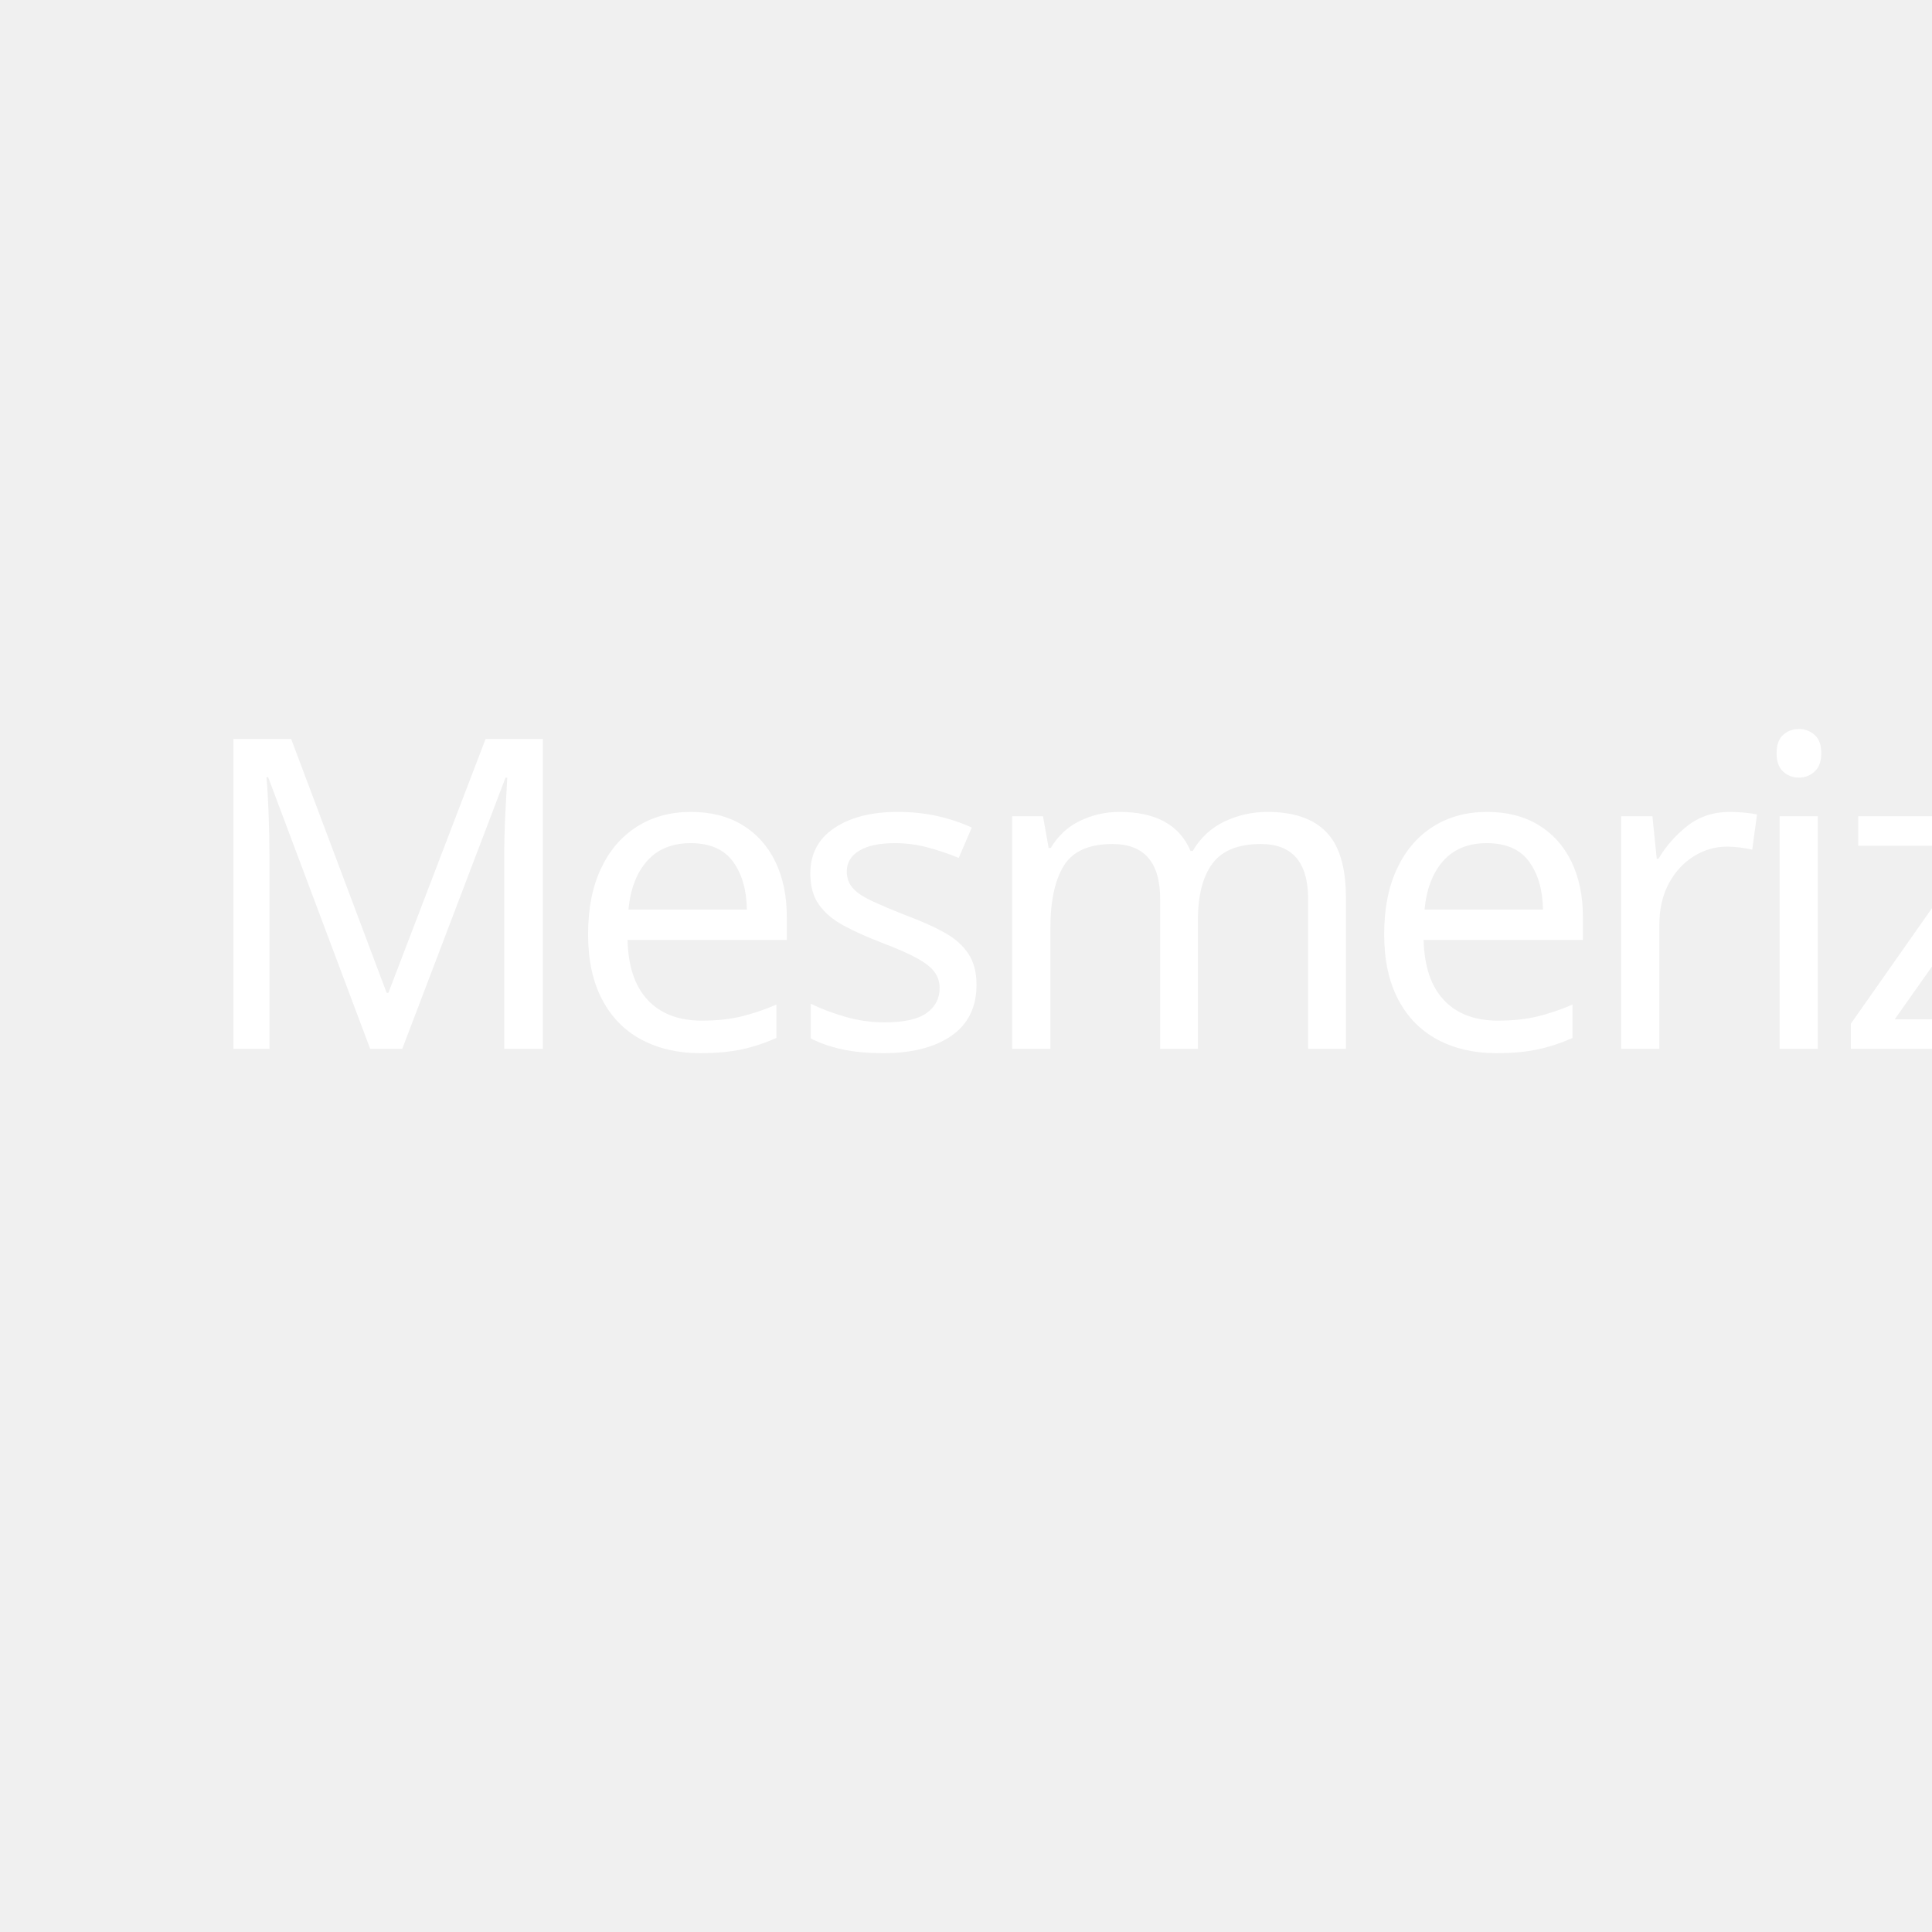
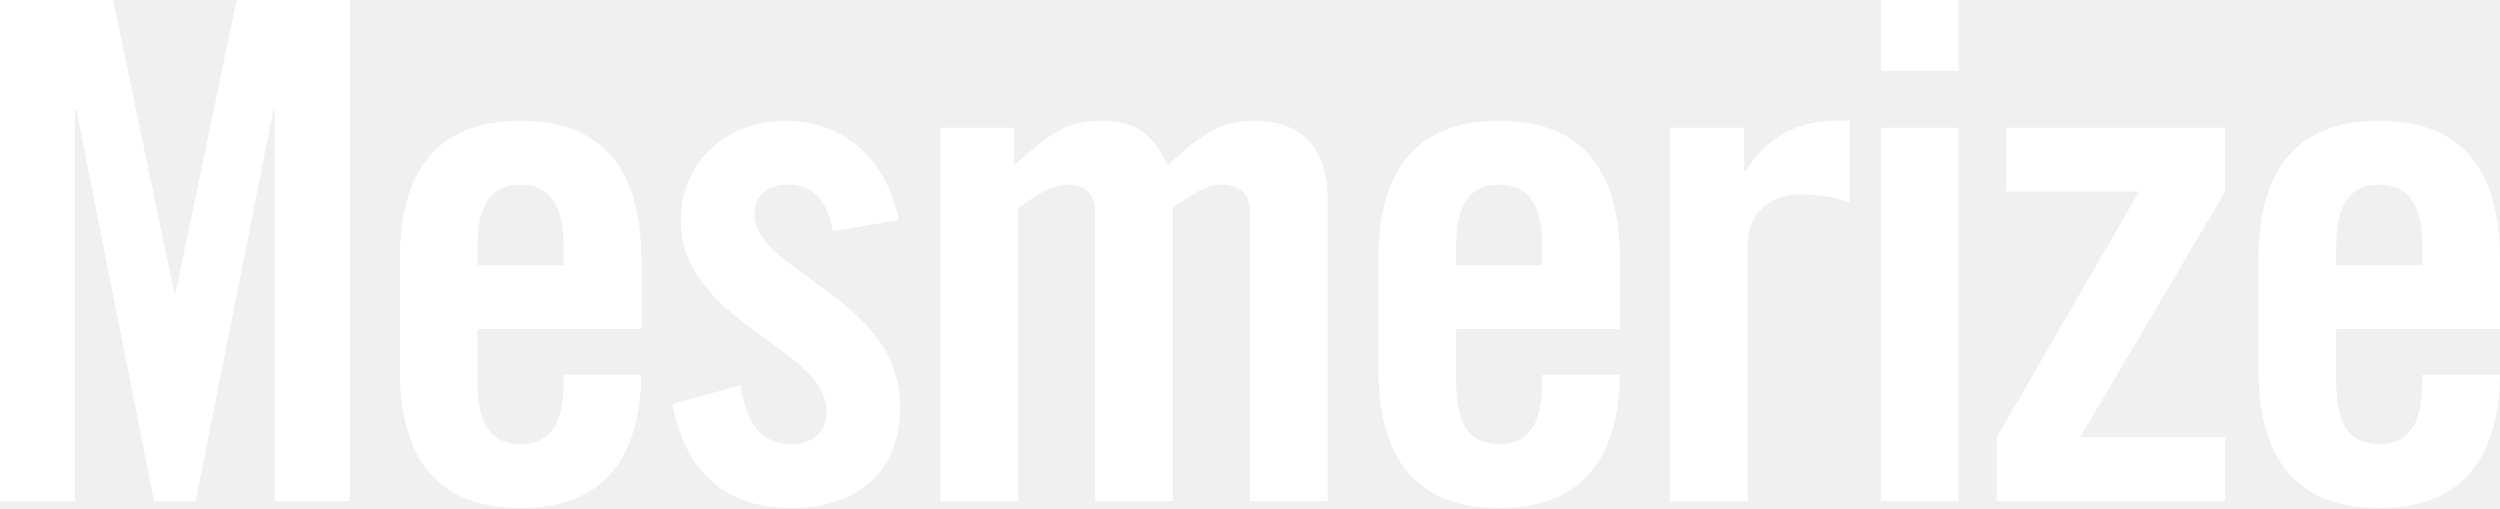
- <svg xmlns="http://www.w3.org/2000/svg" version="1.1" id="Layer_1" x="0px" y="0px" viewBox="0 0 1024 1024" style="enable-background:new 0 0 1024 1024;" xml:space="preserve">
+ <svg xmlns="http://www.w3.org/2000/svg" version="1.1" id="Layer_1" x="0px" y="0px" viewBox="0 0 890.317 180.934" style="enable-background:new 0 0 890.317 180.934;" xml:space="preserve">
  <style type="text/css">
	.st0{display:none;fill:#9981C9;}
- 	.st1{fill:#FFFFFF;}
+ 	.st1{display:none;fill:#FFFFFF;}
	.st2{font-family:'TradeGothic-BoldCondTwenty';}
- 	.st3{font-size:230px;}
- 	.st4{letter-spacing:-11;}
- 	.st5{display:none;}
- 	.st6{display:inline;fill:#FFFFFF;}
- 	.st7{display:inline;}
- 	.st8{display:none;fill:#FFFFFF;}
+ 	.st3{font-size:247.179px;}
+ 	.st4{letter-spacing:-7;}
+ 	.st5{fill:#FFFFFF;}
+ 	.st6{display:none;}
+ 	.st7{display:inline;fill:#FFFFFF;}
+ 	.st8{font-size:230px;}
+ 	.st9{display:inline;}
</style>
-   <rect x="-12.893" y="-12.893" class="st0" width="1050.562" height="1050.562" />
-   <text transform="matrix(1 0 0 1 101.4273 555.9066)" class="st1 st2 st3 st4">Mesmerize</text>
-   <text transform="matrix(1 0 0 1 67.7197 670.2665)" class="st5">
-     <tspan x="0" y="0" class="st6 st2 st3">Me</tspan>
-     <tspan x="242.645" y="0" class="st7 st2 st3">s</tspan>
-     <tspan x="332.113" y="0" class="st6 st2 st3">m</tspan>
-     <tspan x="485.521" y="0" class="st7 st2 st3">e</tspan>
-     <tspan x="587.638" y="0" class="st6 st2 st3">rize</tspan>
+   <rect x="-79.984" y="-404.385" class="st0" width="1050.562" height="1050.562" />
+   <text transform="matrix(1 0 0 1 -13.1006 178.4624)" class="st1 st2 st3 st4">Mesmerize</text>
+   <g>
+     <path class="st5" d="M124.577,0v178.462H97.882V39.054h-0.494L69.704,178.462H54.873L27.189,39.054h-0.495v139.408H0V0h40.29   l21.752,104.309h0.494L84.287,0H124.577z" />
+     <path class="st5" d="M228.391,117.162h-58.334v19.28c0,15.324,5.438,21.751,15.325,21.751c9.887,0,15.325-6.427,15.325-21.751   v-2.967h27.684c-0.495,28.179-12.112,47.458-43.009,47.458c-31.639,0-43.009-20.269-43.009-49.436V92.444   c0-29.167,11.37-49.436,43.009-49.436s43.009,20.269,43.009,49.436V117.162z M200.707,94.422v-6.921   c0-15.325-5.438-21.752-15.325-21.752c-9.887,0-15.325,6.427-15.325,21.752v6.921H200.707z" />
+     <path class="st5" d="M296.608,82.31c-1.977-10.628-6.921-16.561-15.819-16.561c-7.168,0-12.111,3.708-12.111,10.629   c0,20.763,51.907,29.167,51.907,68.715c0,23.729-16.314,35.841-38.807,35.841c-24.223,0-38.065-13.842-42.267-37.076l24.223-6.674   c1.73,11.123,5.685,21.01,18.292,21.01c7.168,0,12.358-4.202,12.358-11.617c0-22.987-51.907-31.639-51.907-67.974   c0-21.01,16.313-35.594,37.076-35.594c21.752,0,36.335,14.583,40.537,35.346L296.608,82.31z" />
+     <path class="st5" d="M390.041,178.462V75.389c0-6.674-4.202-9.64-9.64-9.64c-5.932,0-11.37,3.708-17.797,8.404v104.309H334.92   V45.48h26.201v13.348c11.617-9.887,17.55-15.819,30.65-15.819c13.842,0,18.291,4.943,24.224,15.819   c13.347-12.853,20.762-15.819,30.897-15.819c17.303,0,25.953,10.629,25.953,27.931v107.522h-27.684V75.389   c0-6.674-4.449-9.64-9.887-9.64c-5.933,0-11.37,3.708-17.55,8.404v104.309H390.041z" />
+     <path class="st5" d="M576.906,117.162h-58.334v19.28c0,15.324,5.438,21.751,15.325,21.751c9.888,0,15.325-6.427,15.325-21.751   v-2.967h27.684c-0.494,28.179-12.111,47.458-43.009,47.458c-31.639,0-43.009-20.269-43.009-49.436V92.444   c0-29.167,11.37-49.436,43.009-49.436s43.009,20.269,43.009,49.436V117.162z M549.222,94.422v-6.921   c0-15.325-5.438-21.752-15.325-21.752c-9.887,0-15.325,6.427-15.325,21.752v6.921H549.222z" />
+     <path class="st5" d="M594.7,178.462V45.48h26.448v15.572h0.494c6.674-11.37,18.291-18.044,31.392-18.044h5.685v28.92   c-4.943-1.236-9.64-2.719-17.797-2.719c-9.393,0-18.538,5.933-18.538,17.797v91.456H594.7z" />
+     <path class="st5" d="M669.84,25.212V0h27.684v25.212H669.84z M669.84,178.462V45.48h27.684v132.981H669.84z" />
+     <path class="st5" d="M714.576,68.221V45.48h77.86v22.74l-51.66,87.501h51.66v22.74h-81.321v-22.74l50.672-87.501H714.576z" />
+     <path class="st5" d="M890.317,117.162h-58.333v19.28c0,15.324,5.438,21.751,15.324,21.751c9.888,0,15.325-6.427,15.325-21.751   v-2.967h27.684c-0.494,28.179-12.111,47.458-43.009,47.458c-31.639,0-43.009-20.269-43.009-49.436V92.444   c0-29.167,11.37-49.436,43.009-49.436s43.009,20.269,43.009,49.436V117.162z M862.633,94.422v-6.921   c0-15.325-5.438-21.752-15.325-21.752c-9.887,0-15.324,6.427-15.324,21.752v6.921H862.633z" />
+   </g>
+   <text transform="matrix(1 0 0 1 0.6293 278.7743)" class="st6">
+     <tspan x="0" y="0" class="st7 st2 st8">Me</tspan>
+     <tspan x="242.645" y="0" class="st9 st2 st8">s</tspan>
+     <tspan x="332.113" y="0" class="st7 st2 st8">m</tspan>
+     <tspan x="485.521" y="0" class="st9 st2 st8">e</tspan>
+     <tspan x="587.638" y="0" class="st7 st2 st8">rize</tspan>
  </text>
-   <text transform="matrix(1 0 0 1 551.9883 662.011)" class="st8 st2 st3">o</text>
-   <text transform="matrix(1 0 0 1 98.5063 520.0417)" class="st5">
-     <tspan x="0" y="0" class="st6 st2 st3">Mem</tspan>
-     <tspan x="396.053" y="0" class="st7 st2 st3">o</tspan>
-     <tspan x="498.17" y="0" class="st6 st2 st3">rize</tspan>
+   <text transform="matrix(1 0 0 1 484.898 270.5189)" class="st1 st2 st8">o</text>
+   <text transform="matrix(1 0 0 1 31.416 128.5496)" class="st6">
+     <tspan x="0" y="0" class="st7 st2 st8">Mem</tspan>
+     <tspan x="396.053" y="0" class="st9 st2 st8">o</tspan>
+     <tspan x="498.17" y="0" class="st7 st2 st8">rize</tspan>
  </text>
-   <text transform="matrix(1 0 0 1 292.685 700.0897)" class="st8 st2 st3">s</text>
-   <text transform="matrix(1 0 0 1 494.6738 700.0895)" class="st8 st2 st3">e</text>
-   <polygon class="st8" points="337.268,536.551 321.685,563.542 352.852,563.542 " />
-   <polygon class="st8" points="545.435,536.551 529.852,563.542 561.018,563.542 " />
+   <text transform="matrix(1 0 0 1 225.5947 308.5975)" class="st1 st2 st8">s</text>
+   <text transform="matrix(1 0 0 1 427.5834 308.5973)" class="st1 st2 st8">e</text>
+   <polygon class="st1" points="270.178,145.058 254.595,172.05 285.761,172.05 " />
+   <polygon class="st1" points="478.345,145.058 462.761,172.05 493.928,172.05 " />
</svg>
